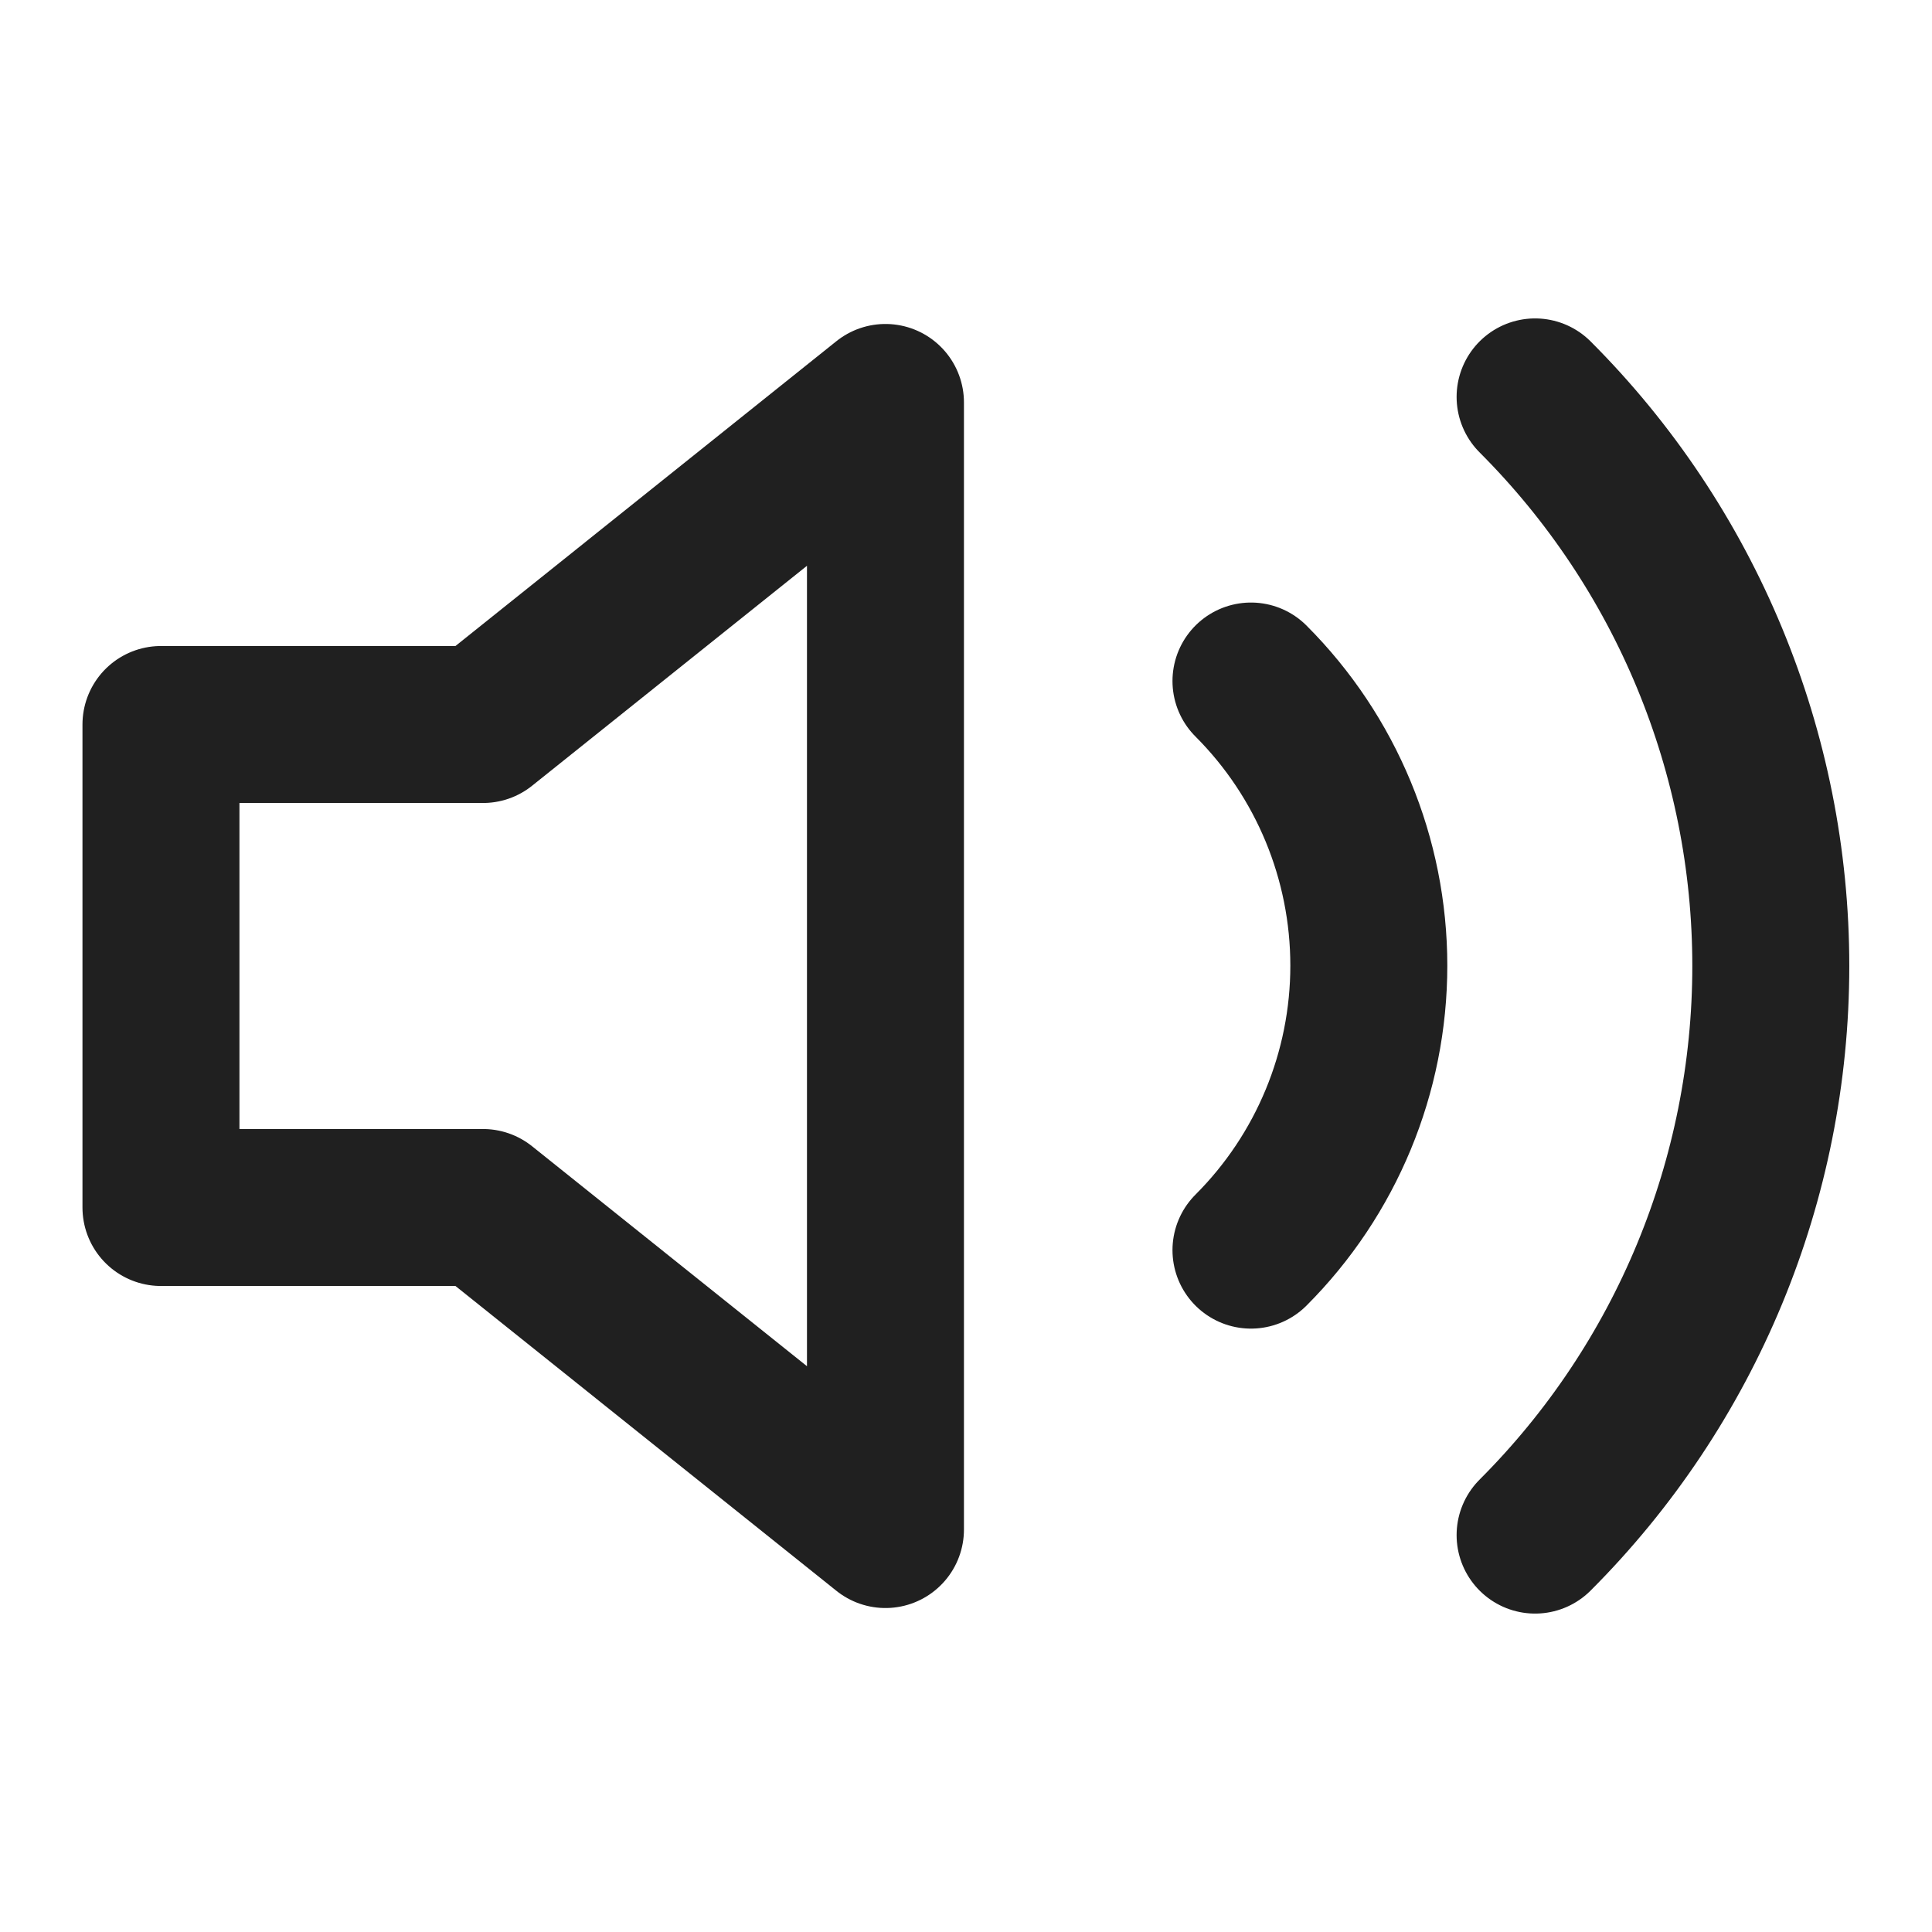
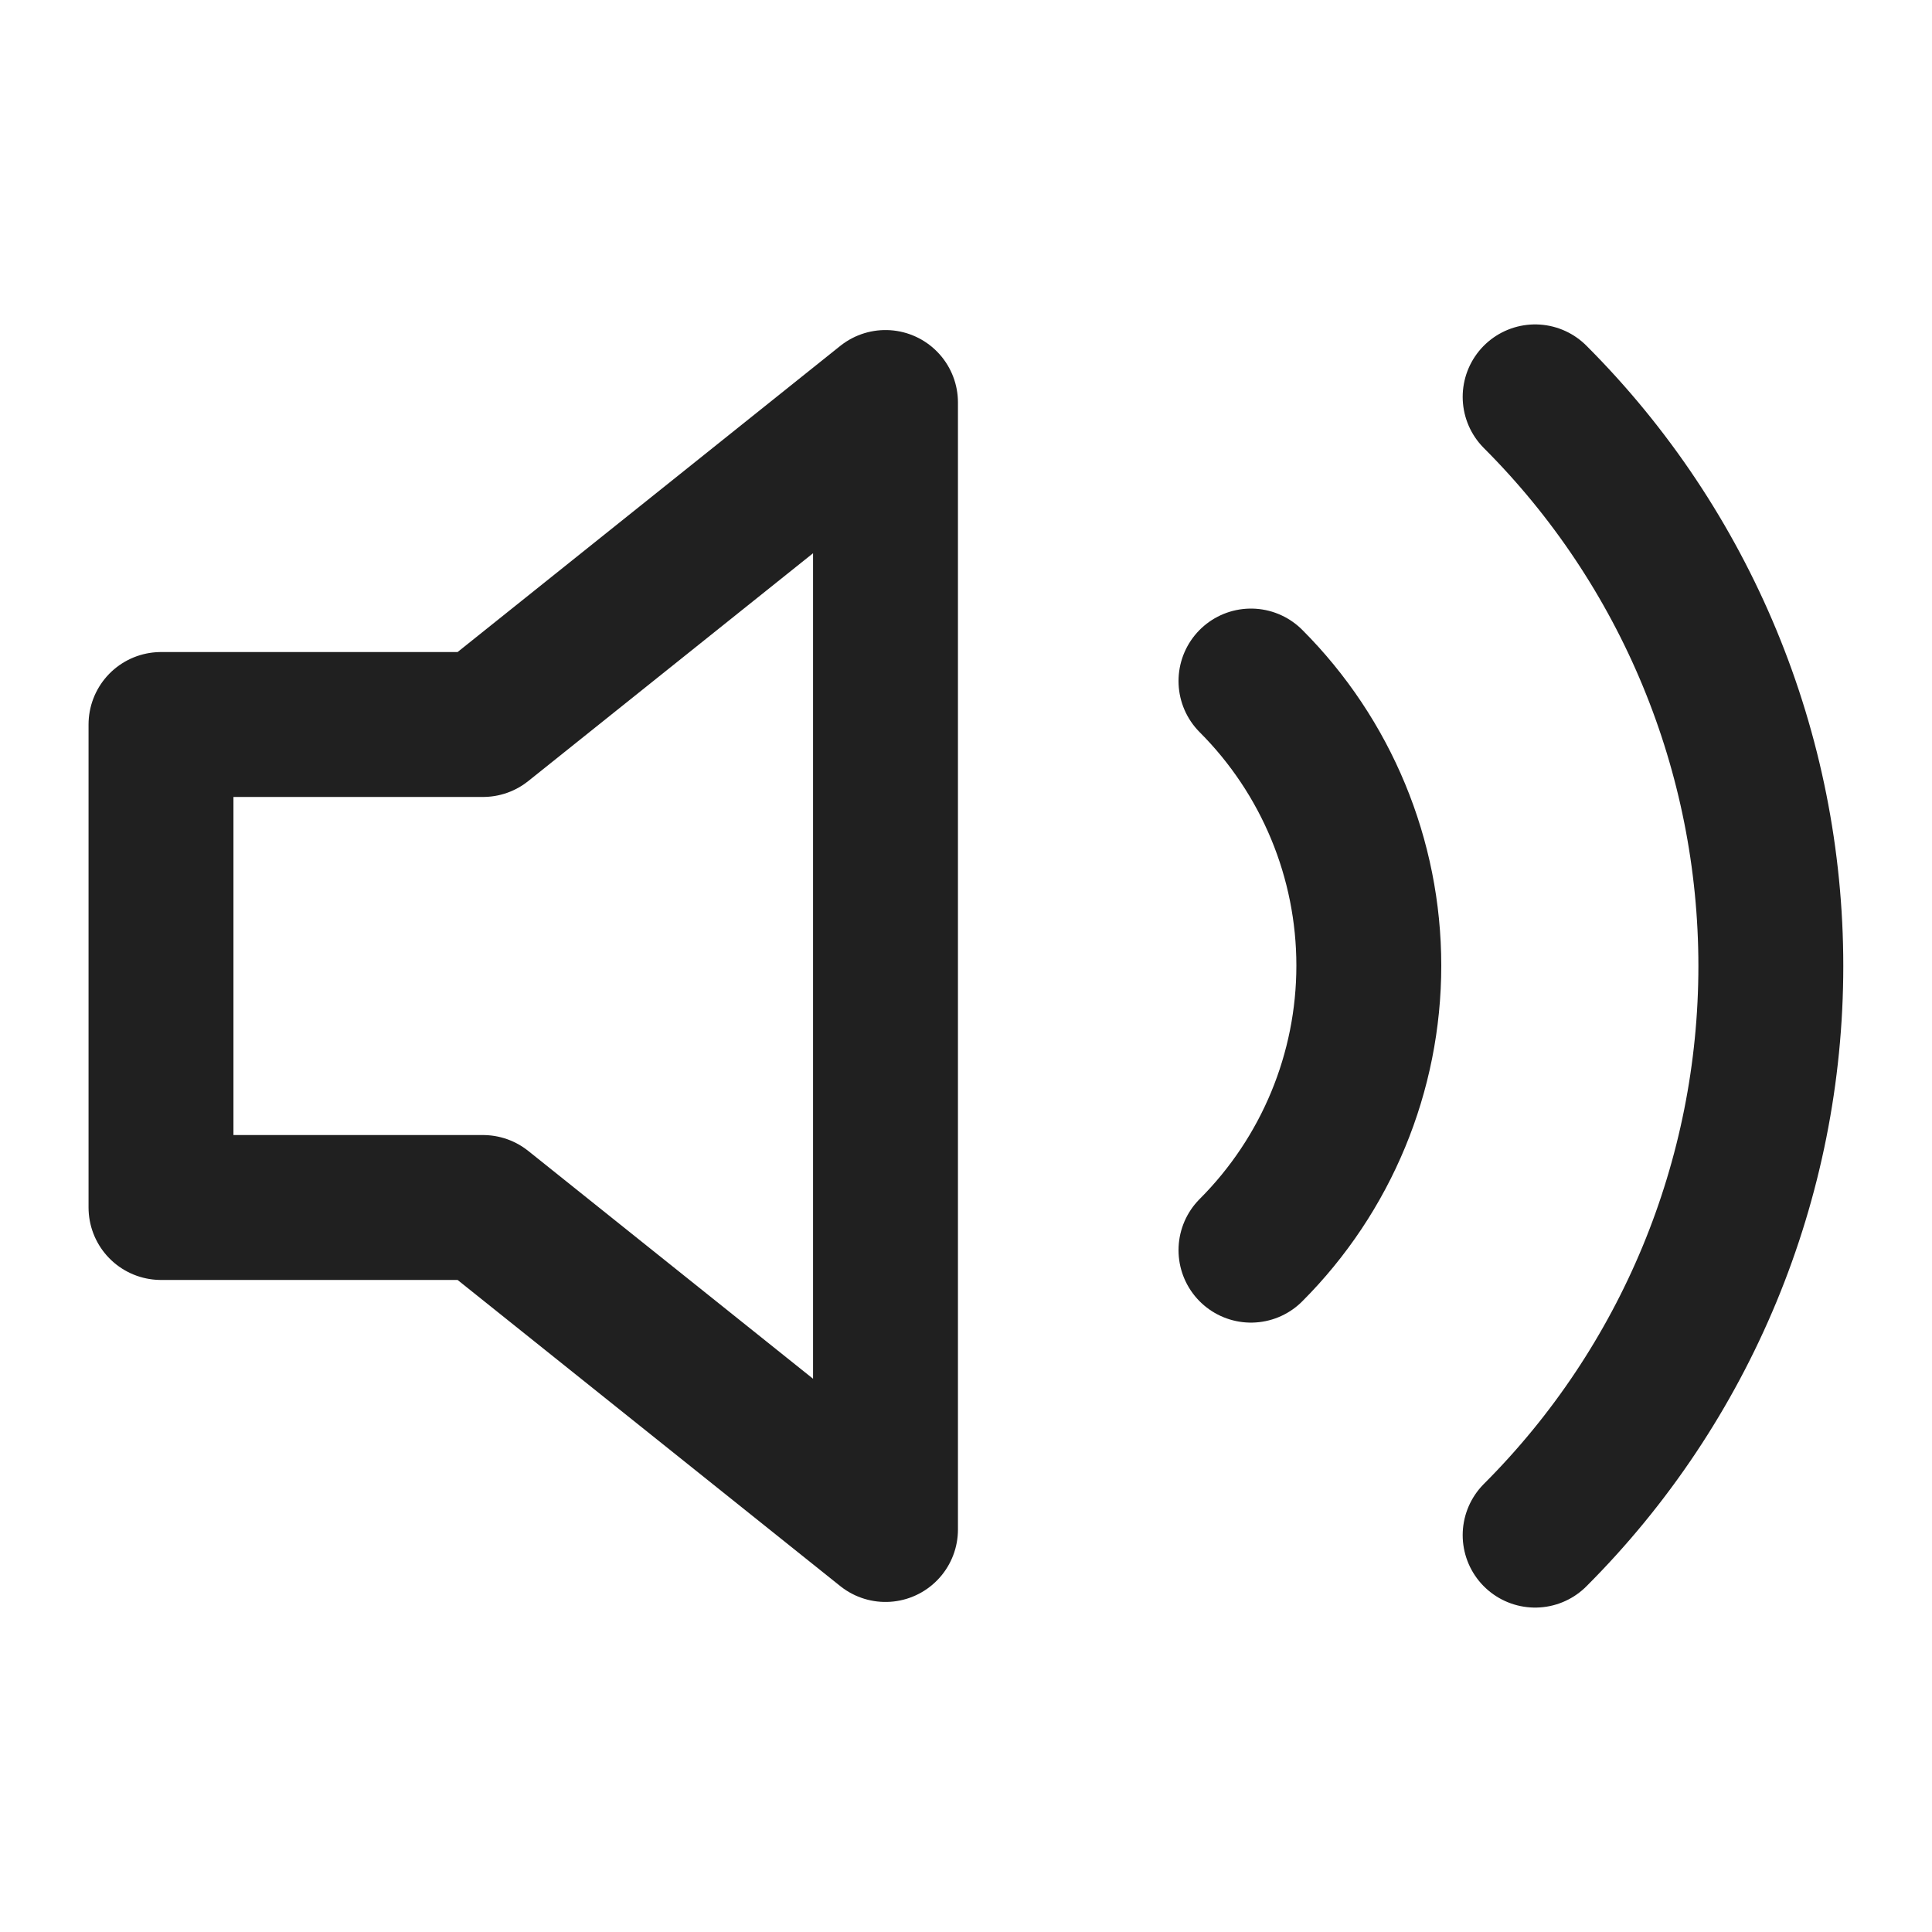
- <svg xmlns="http://www.w3.org/2000/svg" width="16" height="16" viewBox="0 0 16 16" fill="none">
-   <path d="M-484 -764C-484 -768.418 -480.418 -772 -476 -772H588C592.418 -772 596 -768.418 596 -764V890C596 894.418 592.418 898 588 898H-476C-480.418 898 -484 894.418 -484 890V-764Z" fill="white" />
-   <path d="M-476 -772V-771H588V-772V-773H-476V-772ZM596 -764H595V890H596H597V-764H596ZM588 898V897H-476V898V899H588V898ZM-484 890H-483V-764H-484H-485V890H-484ZM-476 898V897C-479.866 897 -483 893.866 -483 890H-484H-485C-485 894.971 -480.971 899 -476 899V898ZM596 890H595C595 893.866 591.866 897 588 897V898V899C592.971 899 597 894.971 597 890H596ZM588 -772V-771C591.866 -771 595 -767.866 595 -764H596H597C597 -768.971 592.971 -773 588 -773V-772ZM-476 -772V-773C-480.971 -773 -485 -768.971 -485 -764H-484H-483C-483 -767.866 -479.866 -771 -476 -771V-772Z" fill="#F1F1F1" />
-   <path d="M12.713 3.287C13.963 4.537 14.665 6.232 14.665 8C14.665 9.768 13.963 11.463 12.713 12.713M10.36 5.64C10.985 6.265 11.336 7.113 11.336 7.997C11.336 8.881 10.985 9.728 10.36 10.353M7.333 3.333L4 6H1.333V10H4L7.333 12.667V3.333Z" stroke="#202020" stroke-width="1.3" stroke-linecap="round" stroke-linejoin="round" />
+ <svg xmlns="http://www.w3.org/2000/svg" width="24" height="24" viewBox="0 0 24 24" fill="none">
+   <path d="M-828 -820C-828 -824.418 -824.418 -828 -820 -828H324C328.418 -828 332 -824.418 332 -820V870C332 874.418 328.418 878 324 878H-820C-824.418 878 -828 874.418 -828 870V-820Z" fill="white" />
+   <path d="M-820 -828V-827H324V-828V-829H-820V-828ZM332 -820H331V870H332H333V-820H332ZM324 878V877H-820V878V879H324V878ZM-828 870H-827V-820H-828H-829V870H-828ZM-820 878V877C-823.866 877 -827 873.866 -827 870H-828H-829C-829 874.971 -824.971 879 -820 879V878ZM332 870H331C331 873.866 327.866 877 324 877V878V879C328.971 879 333 874.971 333 870H332ZM324 -828V-827C327.866 -827 331 -823.866 331 -820H332H333C333 -824.971 328.971 -829 324 -829V-828ZM-820 -828V-829C-824.971 -829 -829 -824.971 -829 -820H-828H-827C-827 -823.866 -823.866 -827 -820 -827V-828Z" fill="#F1F1F1" />
+   <path d="M19.07 4.93C20.945 6.805 21.998 9.348 21.998 12C21.998 14.652 20.945 17.195 19.07 19.07M15.54 8.46C16.477 9.398 17.004 10.669 17.004 11.995C17.004 13.321 16.477 14.592 15.54 15.53M11 5L6 9H2V15H6L11 19V5Z" stroke="#202020" stroke-width="1.8" stroke-linecap="round" stroke-linejoin="round" />
</svg>
